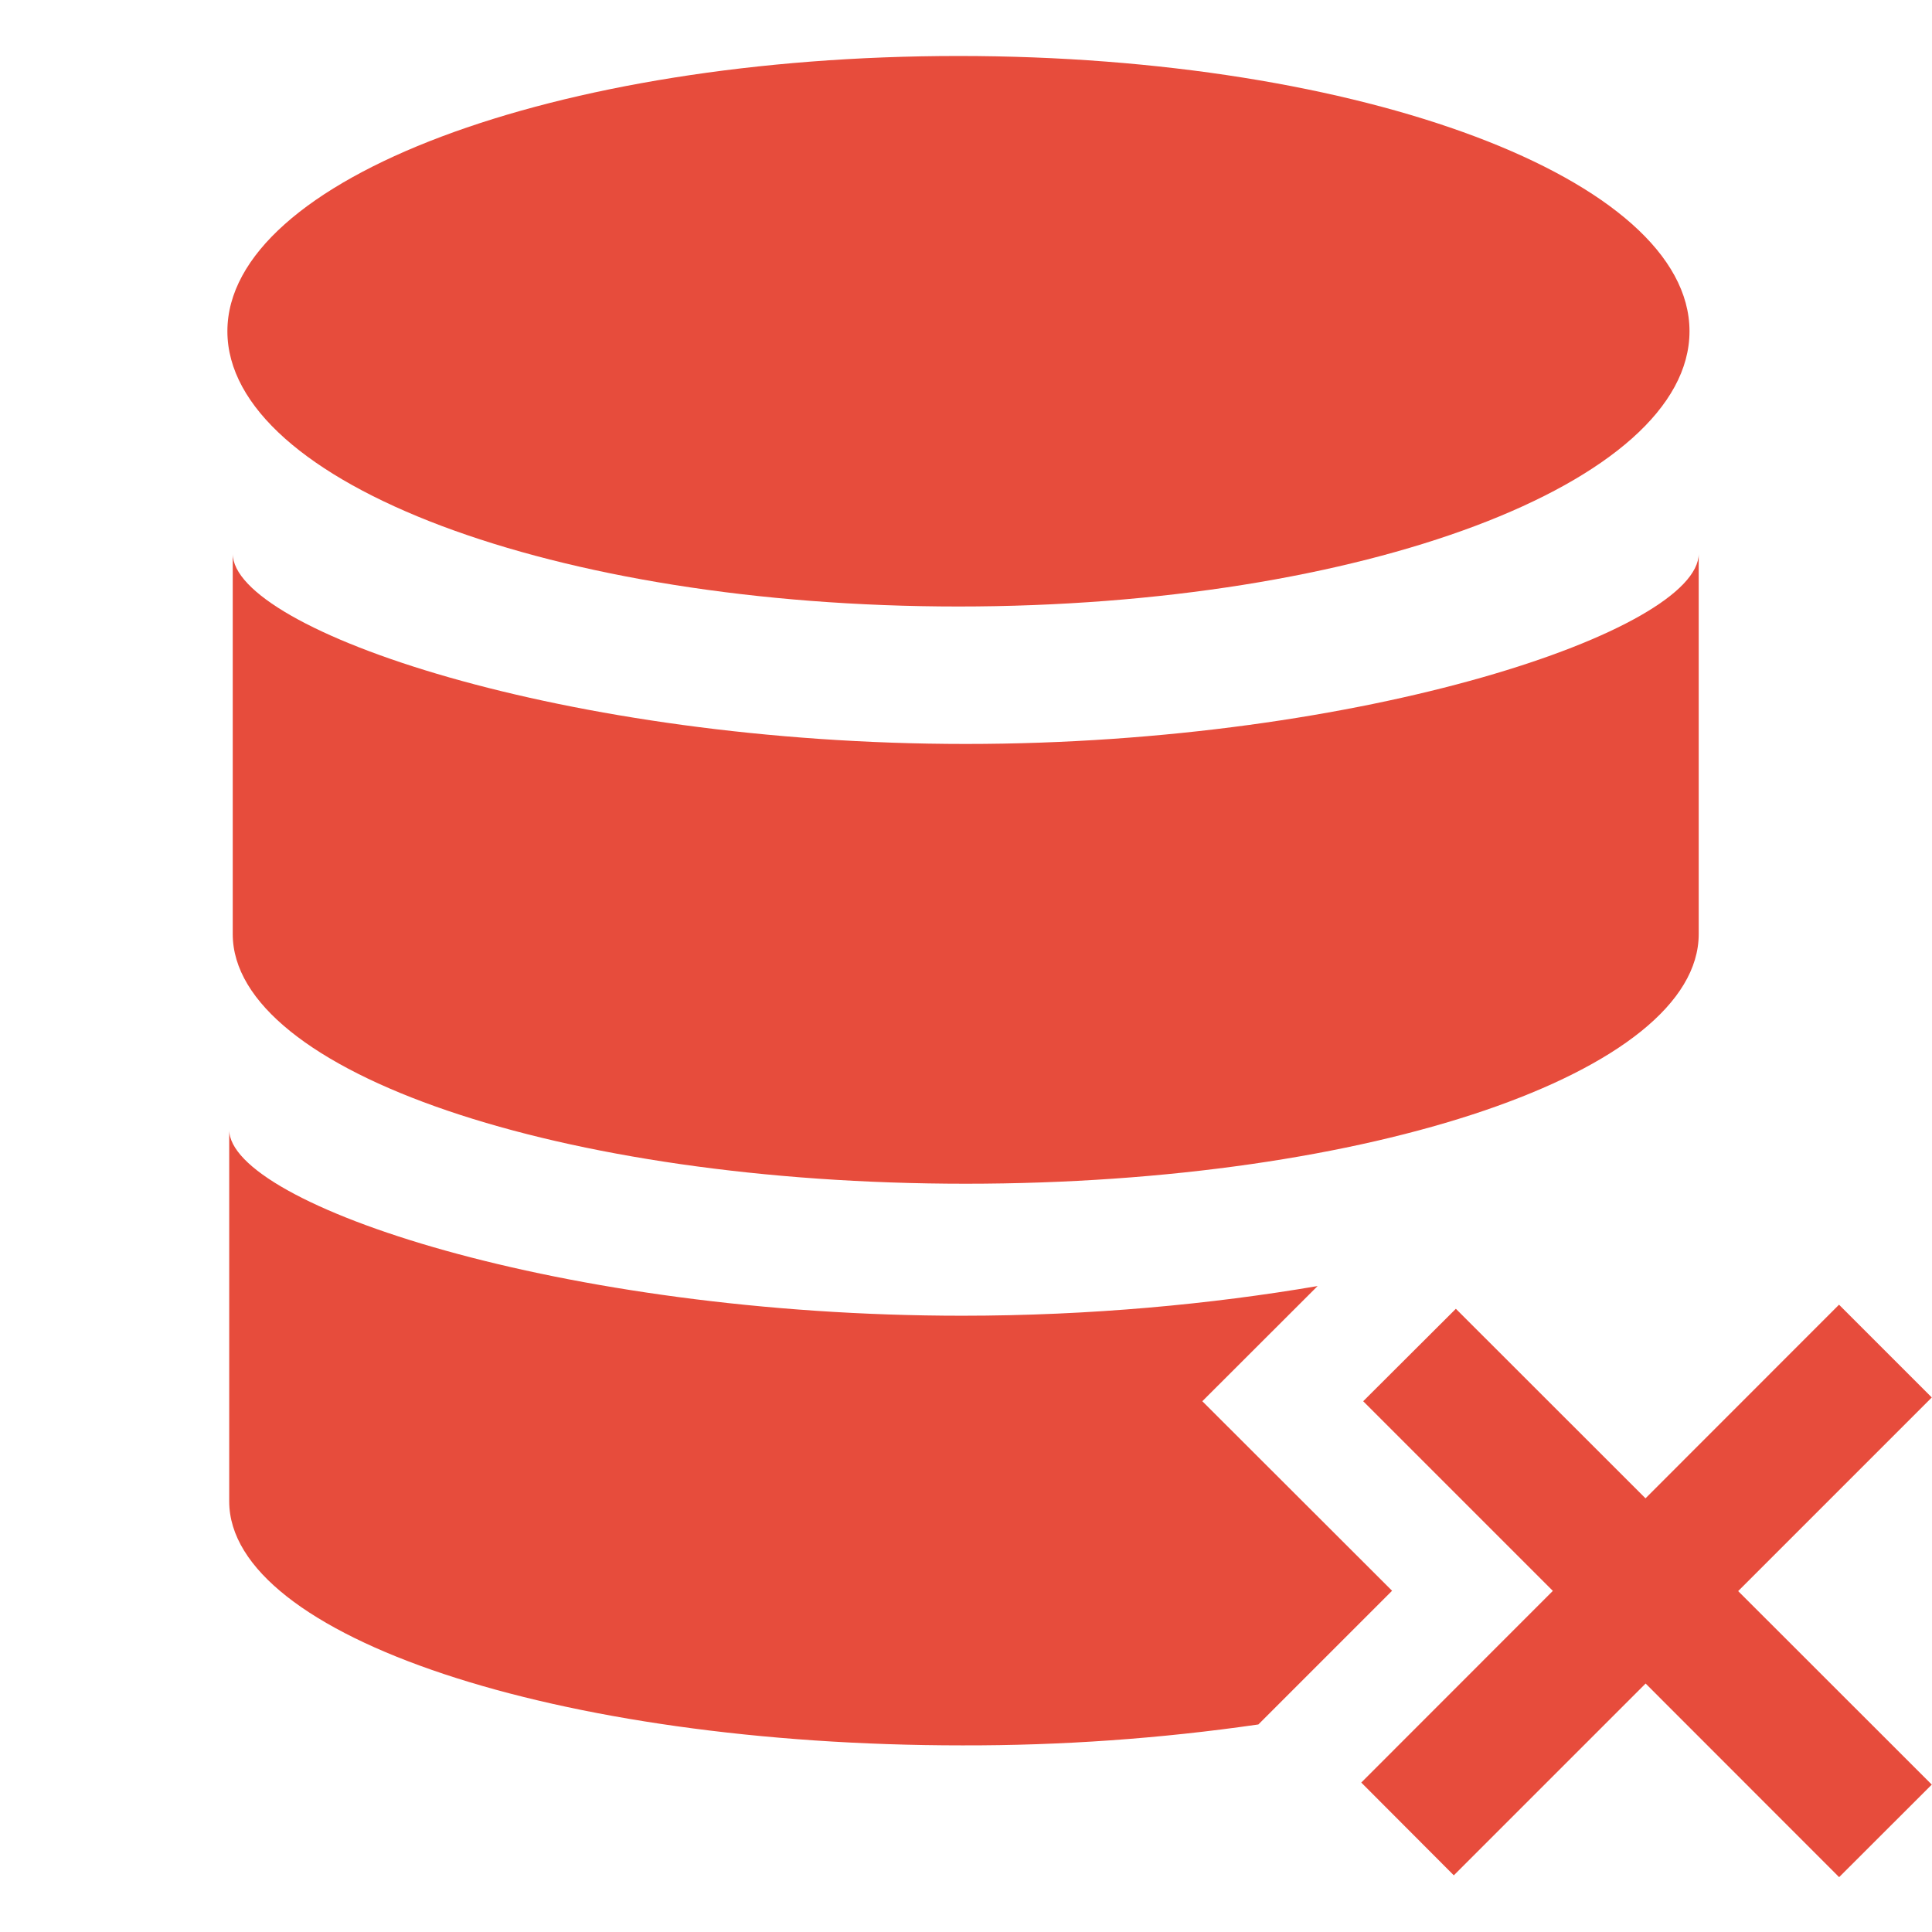
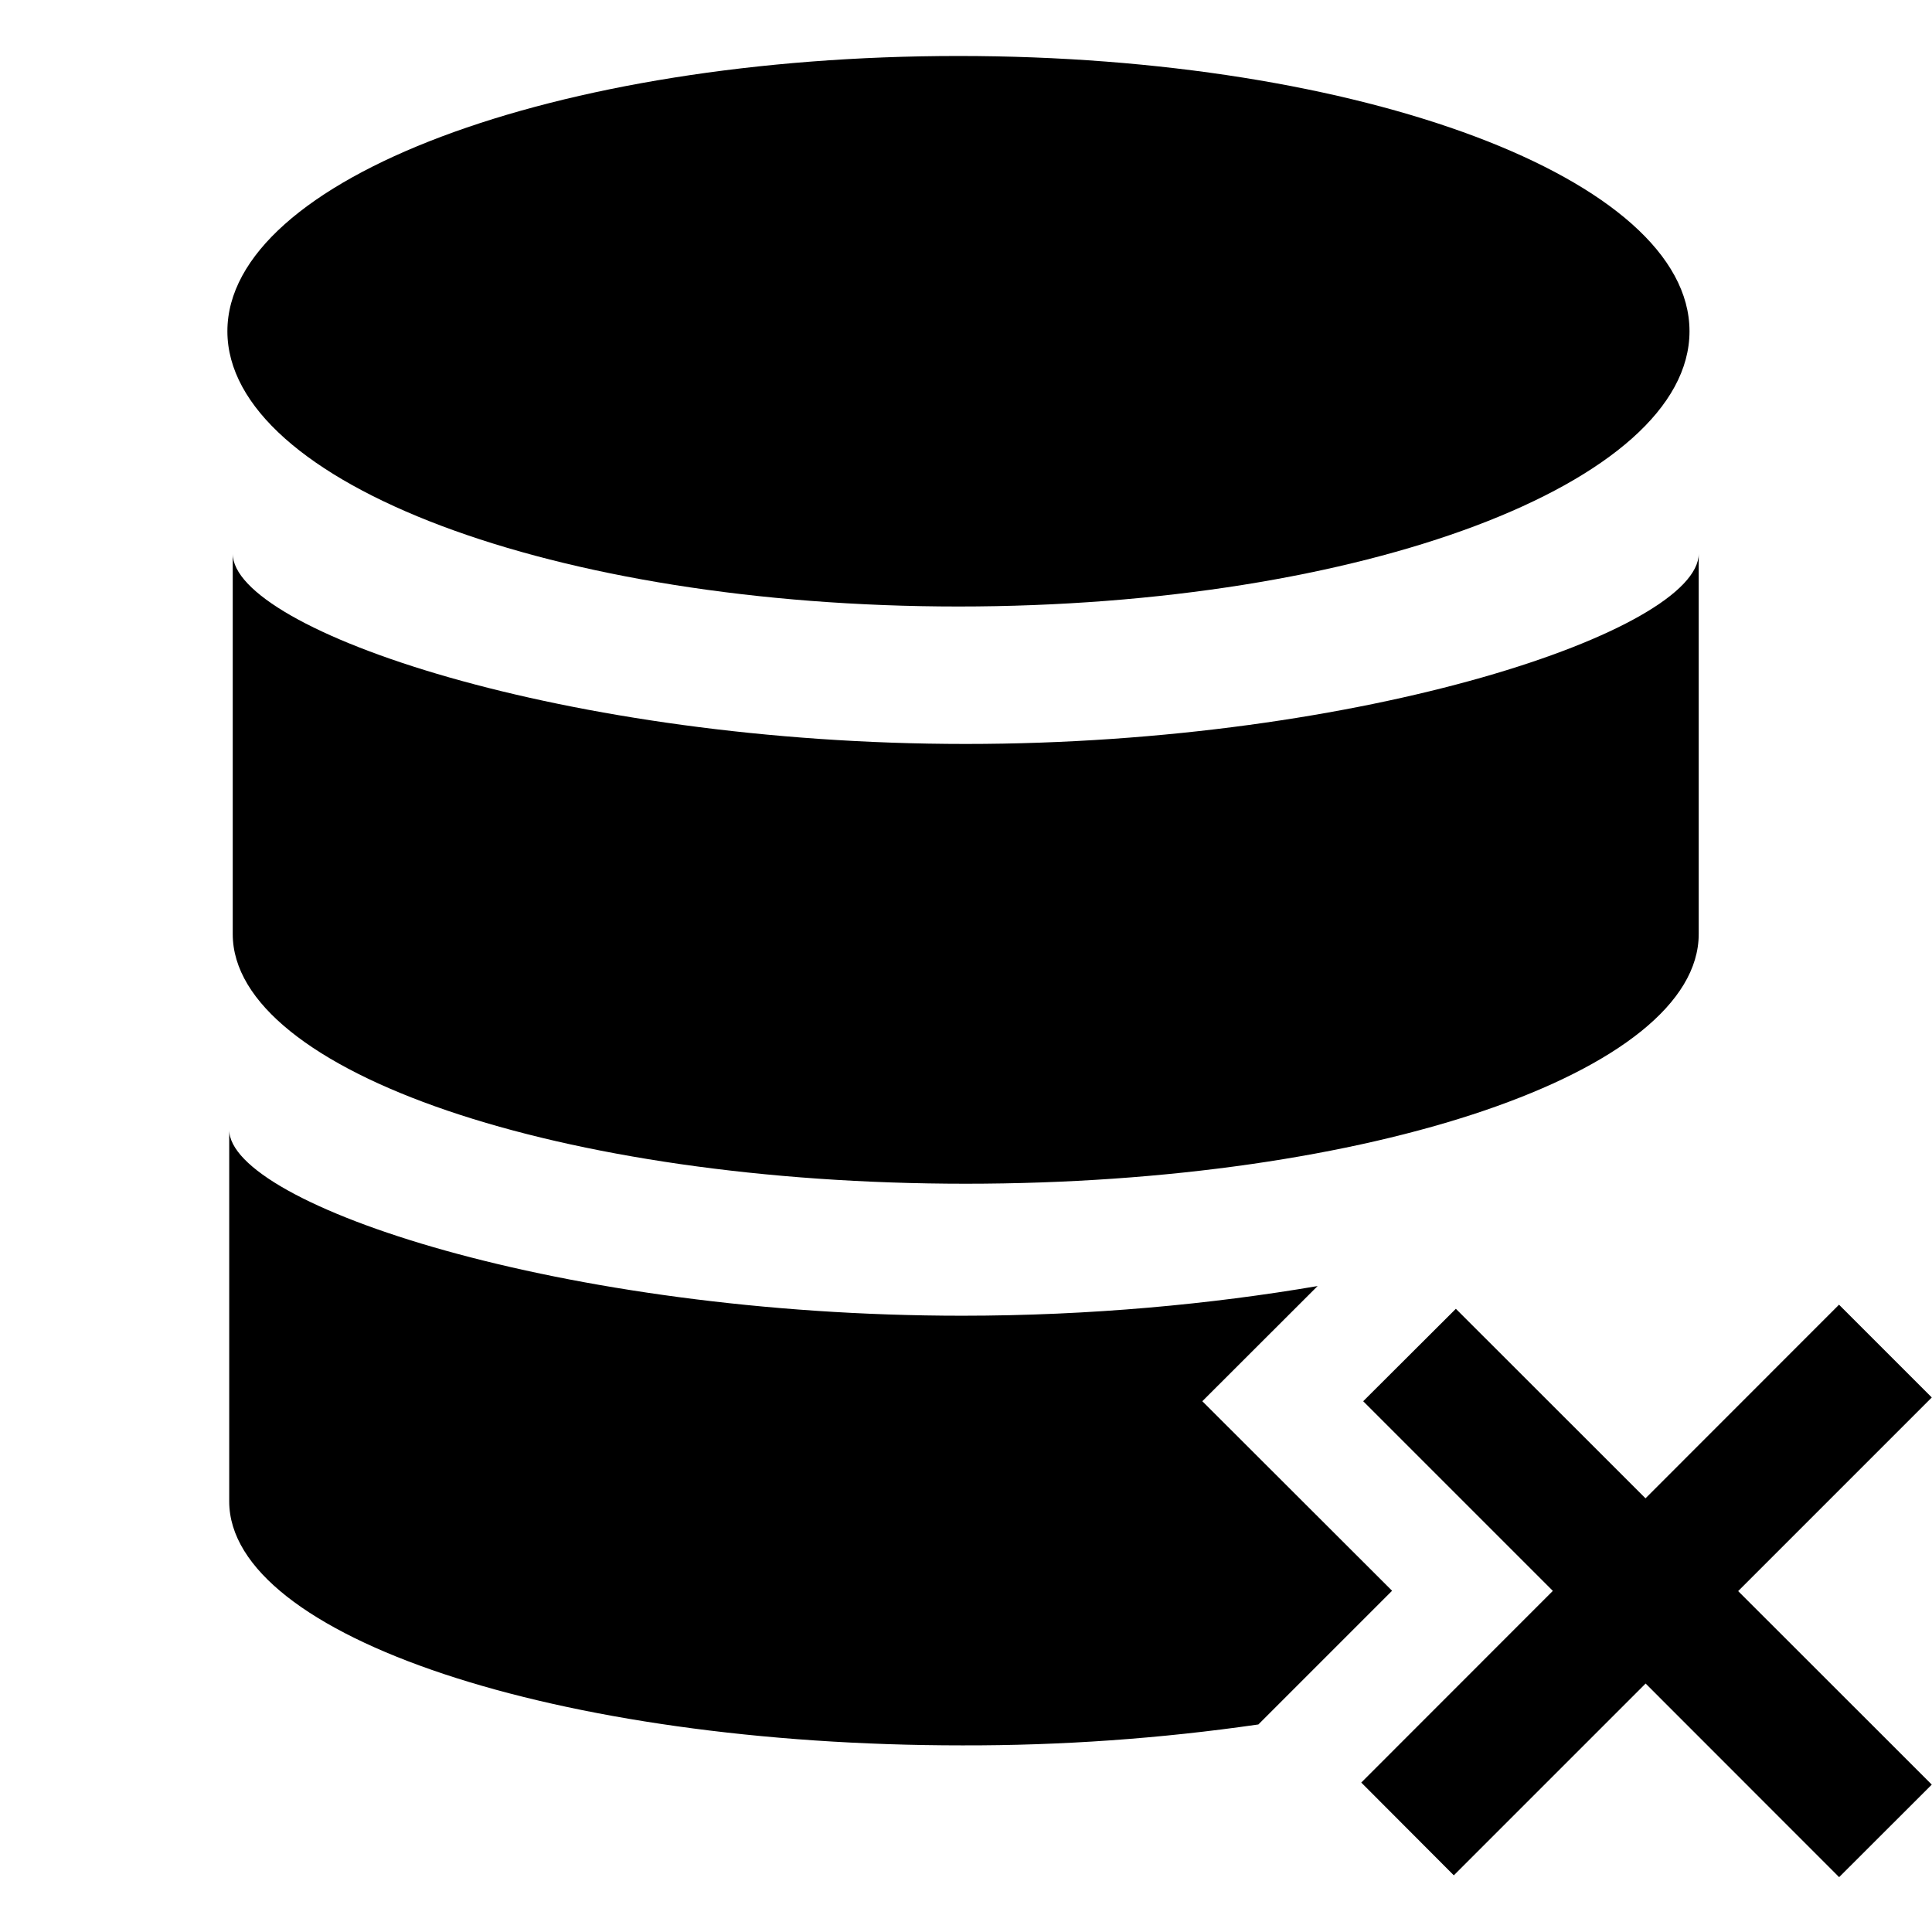
<svg xmlns="http://www.w3.org/2000/svg" t="1634612515365" class="icon" viewBox="0 0 1087 1024" version="1.1" p-id="16099" width="60" height="60">
-   <path d="M127.936 154.867a411.314 154.867 0 1 0 822.629 0 411.314 154.867 0 1 0-822.629 0Z" fill="#e74c3c" p-id="16100" />
-   <path d="M676.462 756.87l64.864-64.8c-59.554 10.171-127.744 16.696-199.964 16.696-224.912 0-412.402-62.689-412.402-104.652v209.111c0 75.994 184.676 137.275 412.402 137.275a1145.027 1145.027 0 0 0 166.637-11.77l75.226-75.226-106.763-106.635zM543.344 634.499c227.79 0 412.402-62.817 412.402-140.474V279.988c0 42.987-187.554 107.082-412.402 107.082S130.943 322.975 130.943 279.988v214.037c0 77.657 184.676 140.474 412.402 140.474z" fill="#e74c3c" p-id="16101" />
-   <path d="M1086.881 754.759l-52.198-52.198-108.874 108.938-106.699-106.635-52.134 52.006 106.699 106.699-107.786 107.85 52.07 52.198 107.914-107.914 108.874 108.938 52.134-52.07-108.938-108.874 108.938-108.938z" fill="#e74c3c" p-id="16102" />
+   <path d="M127.936 154.867a411.314 154.867 0 1 0 822.629 0 411.314 154.867 0 1 0-822.629 0Z" p-id="16100" />
+   <path d="M676.462 756.87l64.864-64.8c-59.554 10.171-127.744 16.696-199.964 16.696-224.912 0-412.402-62.689-412.402-104.652v209.111c0 75.994 184.676 137.275 412.402 137.275a1145.027 1145.027 0 0 0 166.637-11.77l75.226-75.226-106.763-106.635zM543.344 634.499c227.79 0 412.402-62.817 412.402-140.474V279.988c0 42.987-187.554 107.082-412.402 107.082S130.943 322.975 130.943 279.988v214.037c0 77.657 184.676 140.474 412.402 140.474z" p-id="16101" />
+   <path d="M1086.881 754.759l-52.198-52.198-108.874 108.938-106.699-106.635-52.134 52.006 106.699 106.699-107.786 107.85 52.07 52.198 107.914-107.914 108.874 108.938 52.134-52.07-108.938-108.874 108.938-108.938z" p-id="16102" />
</svg>
